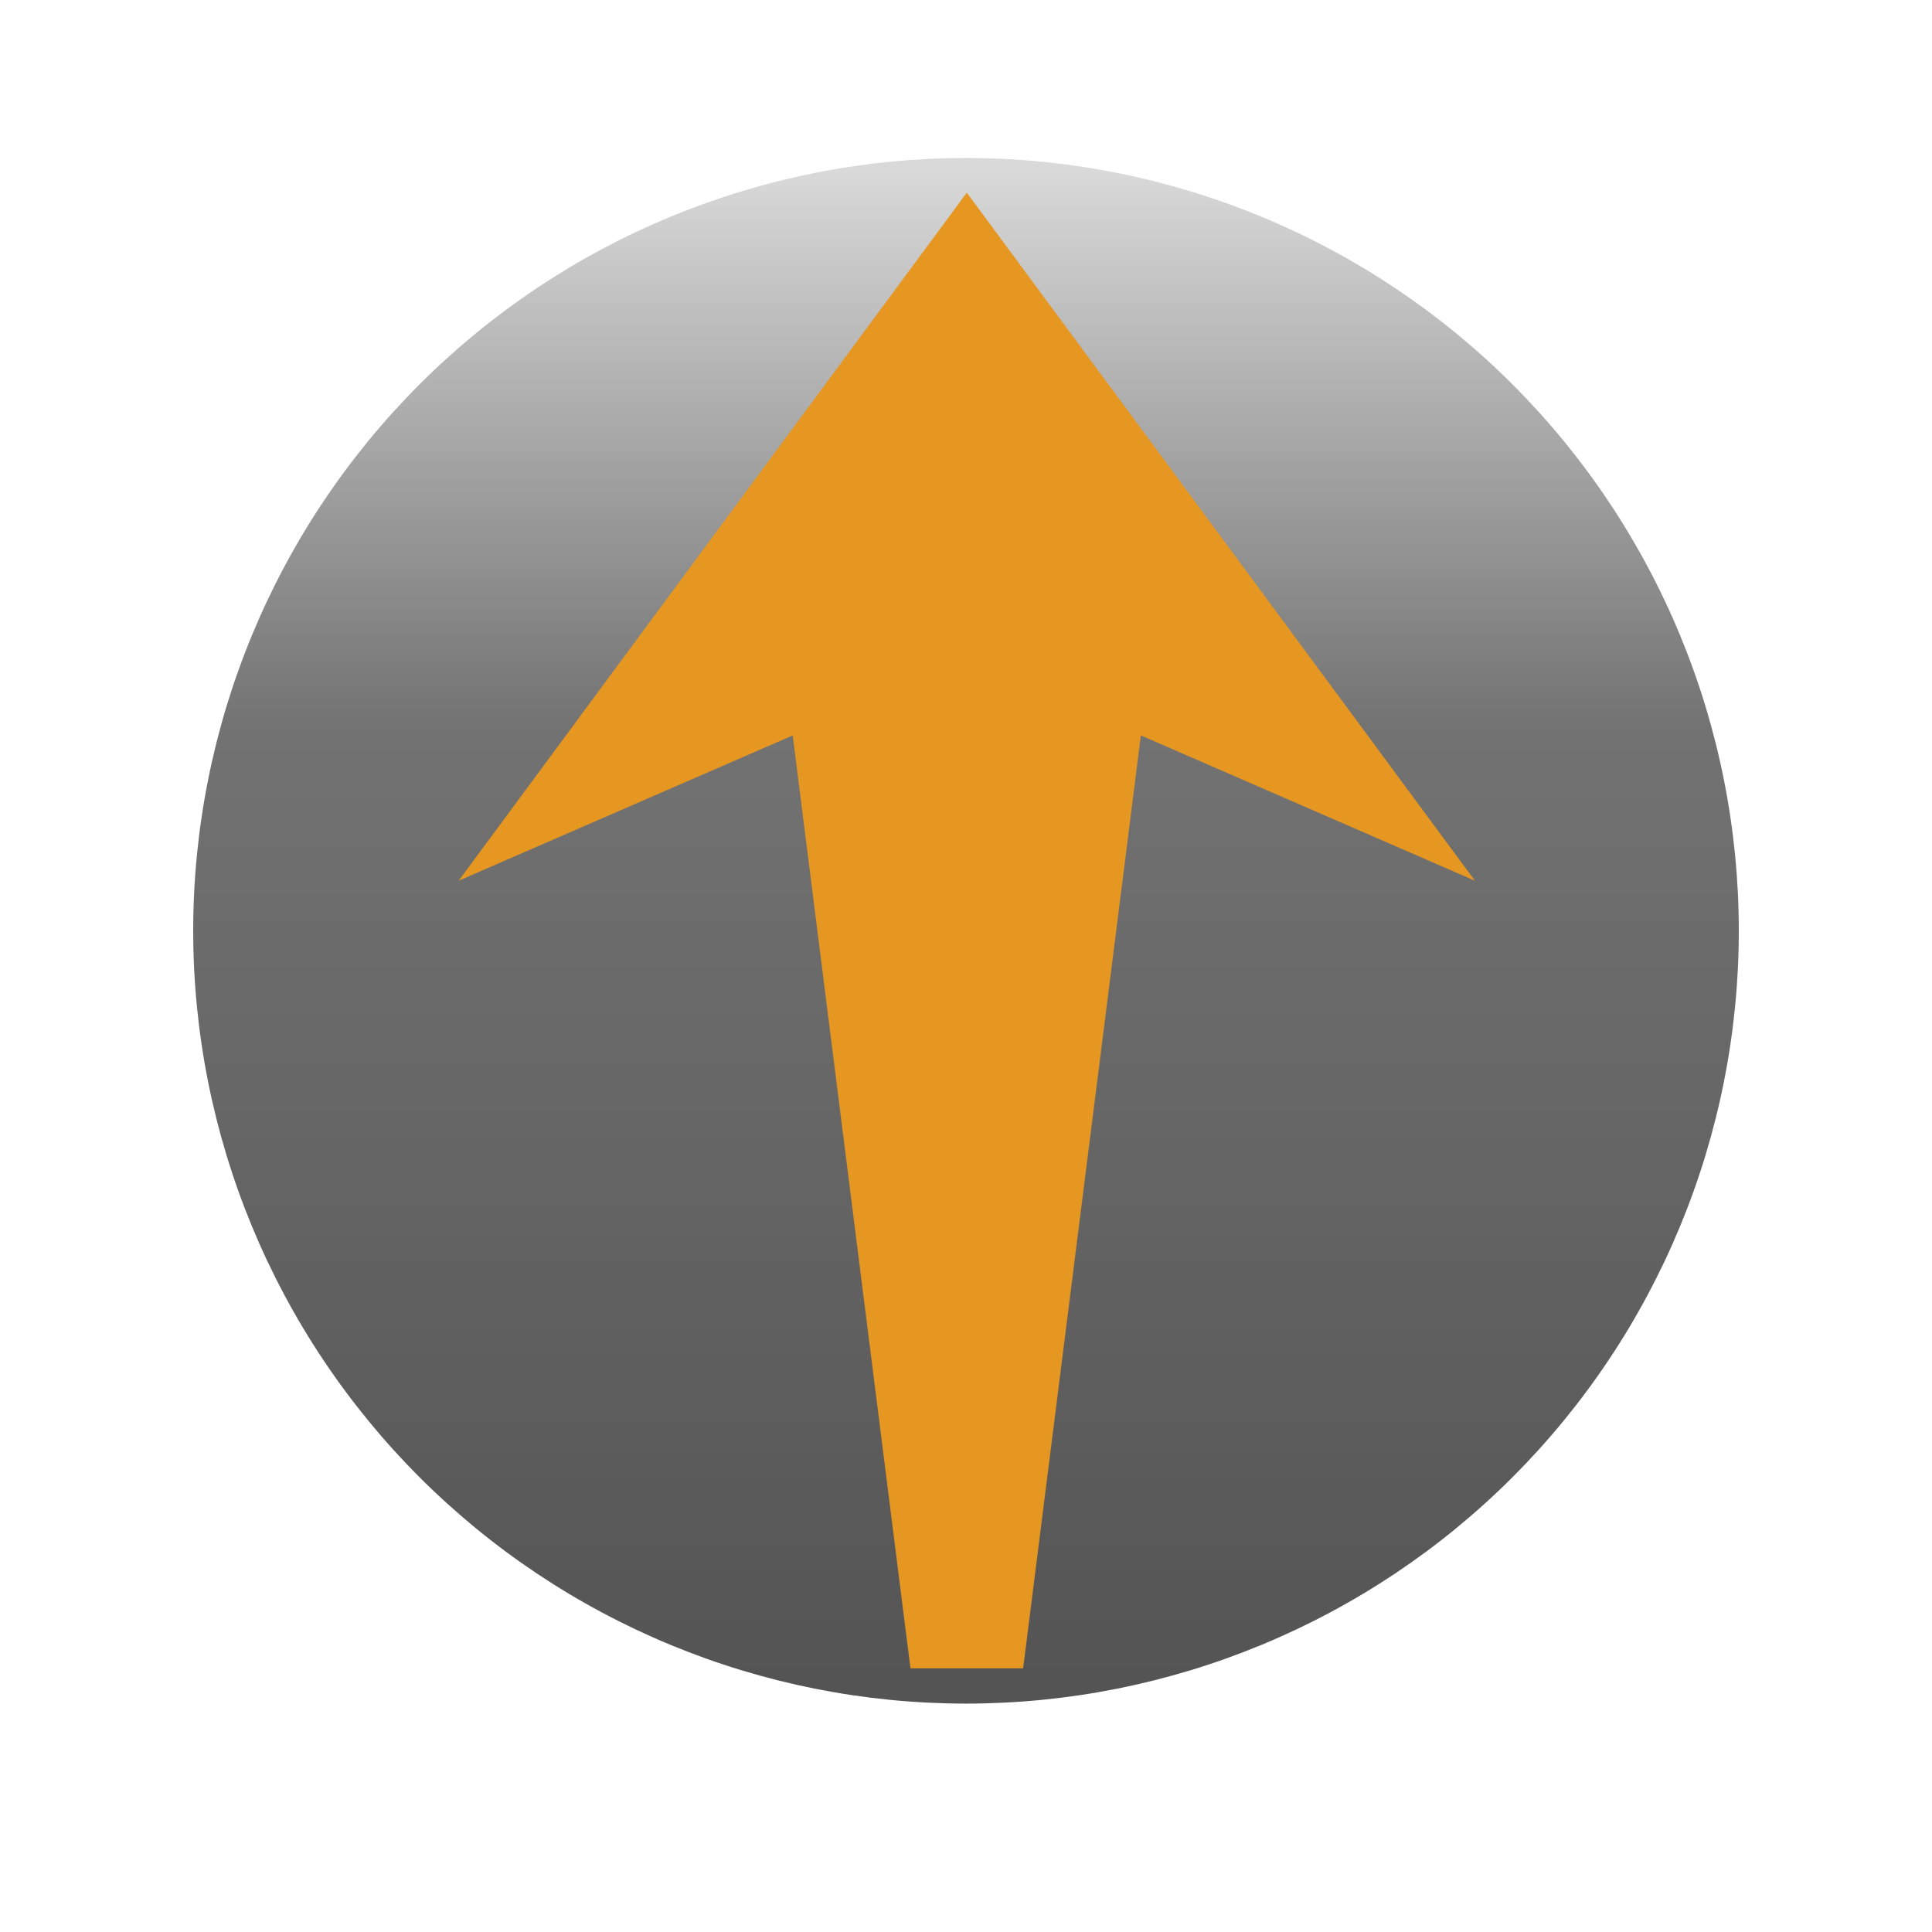
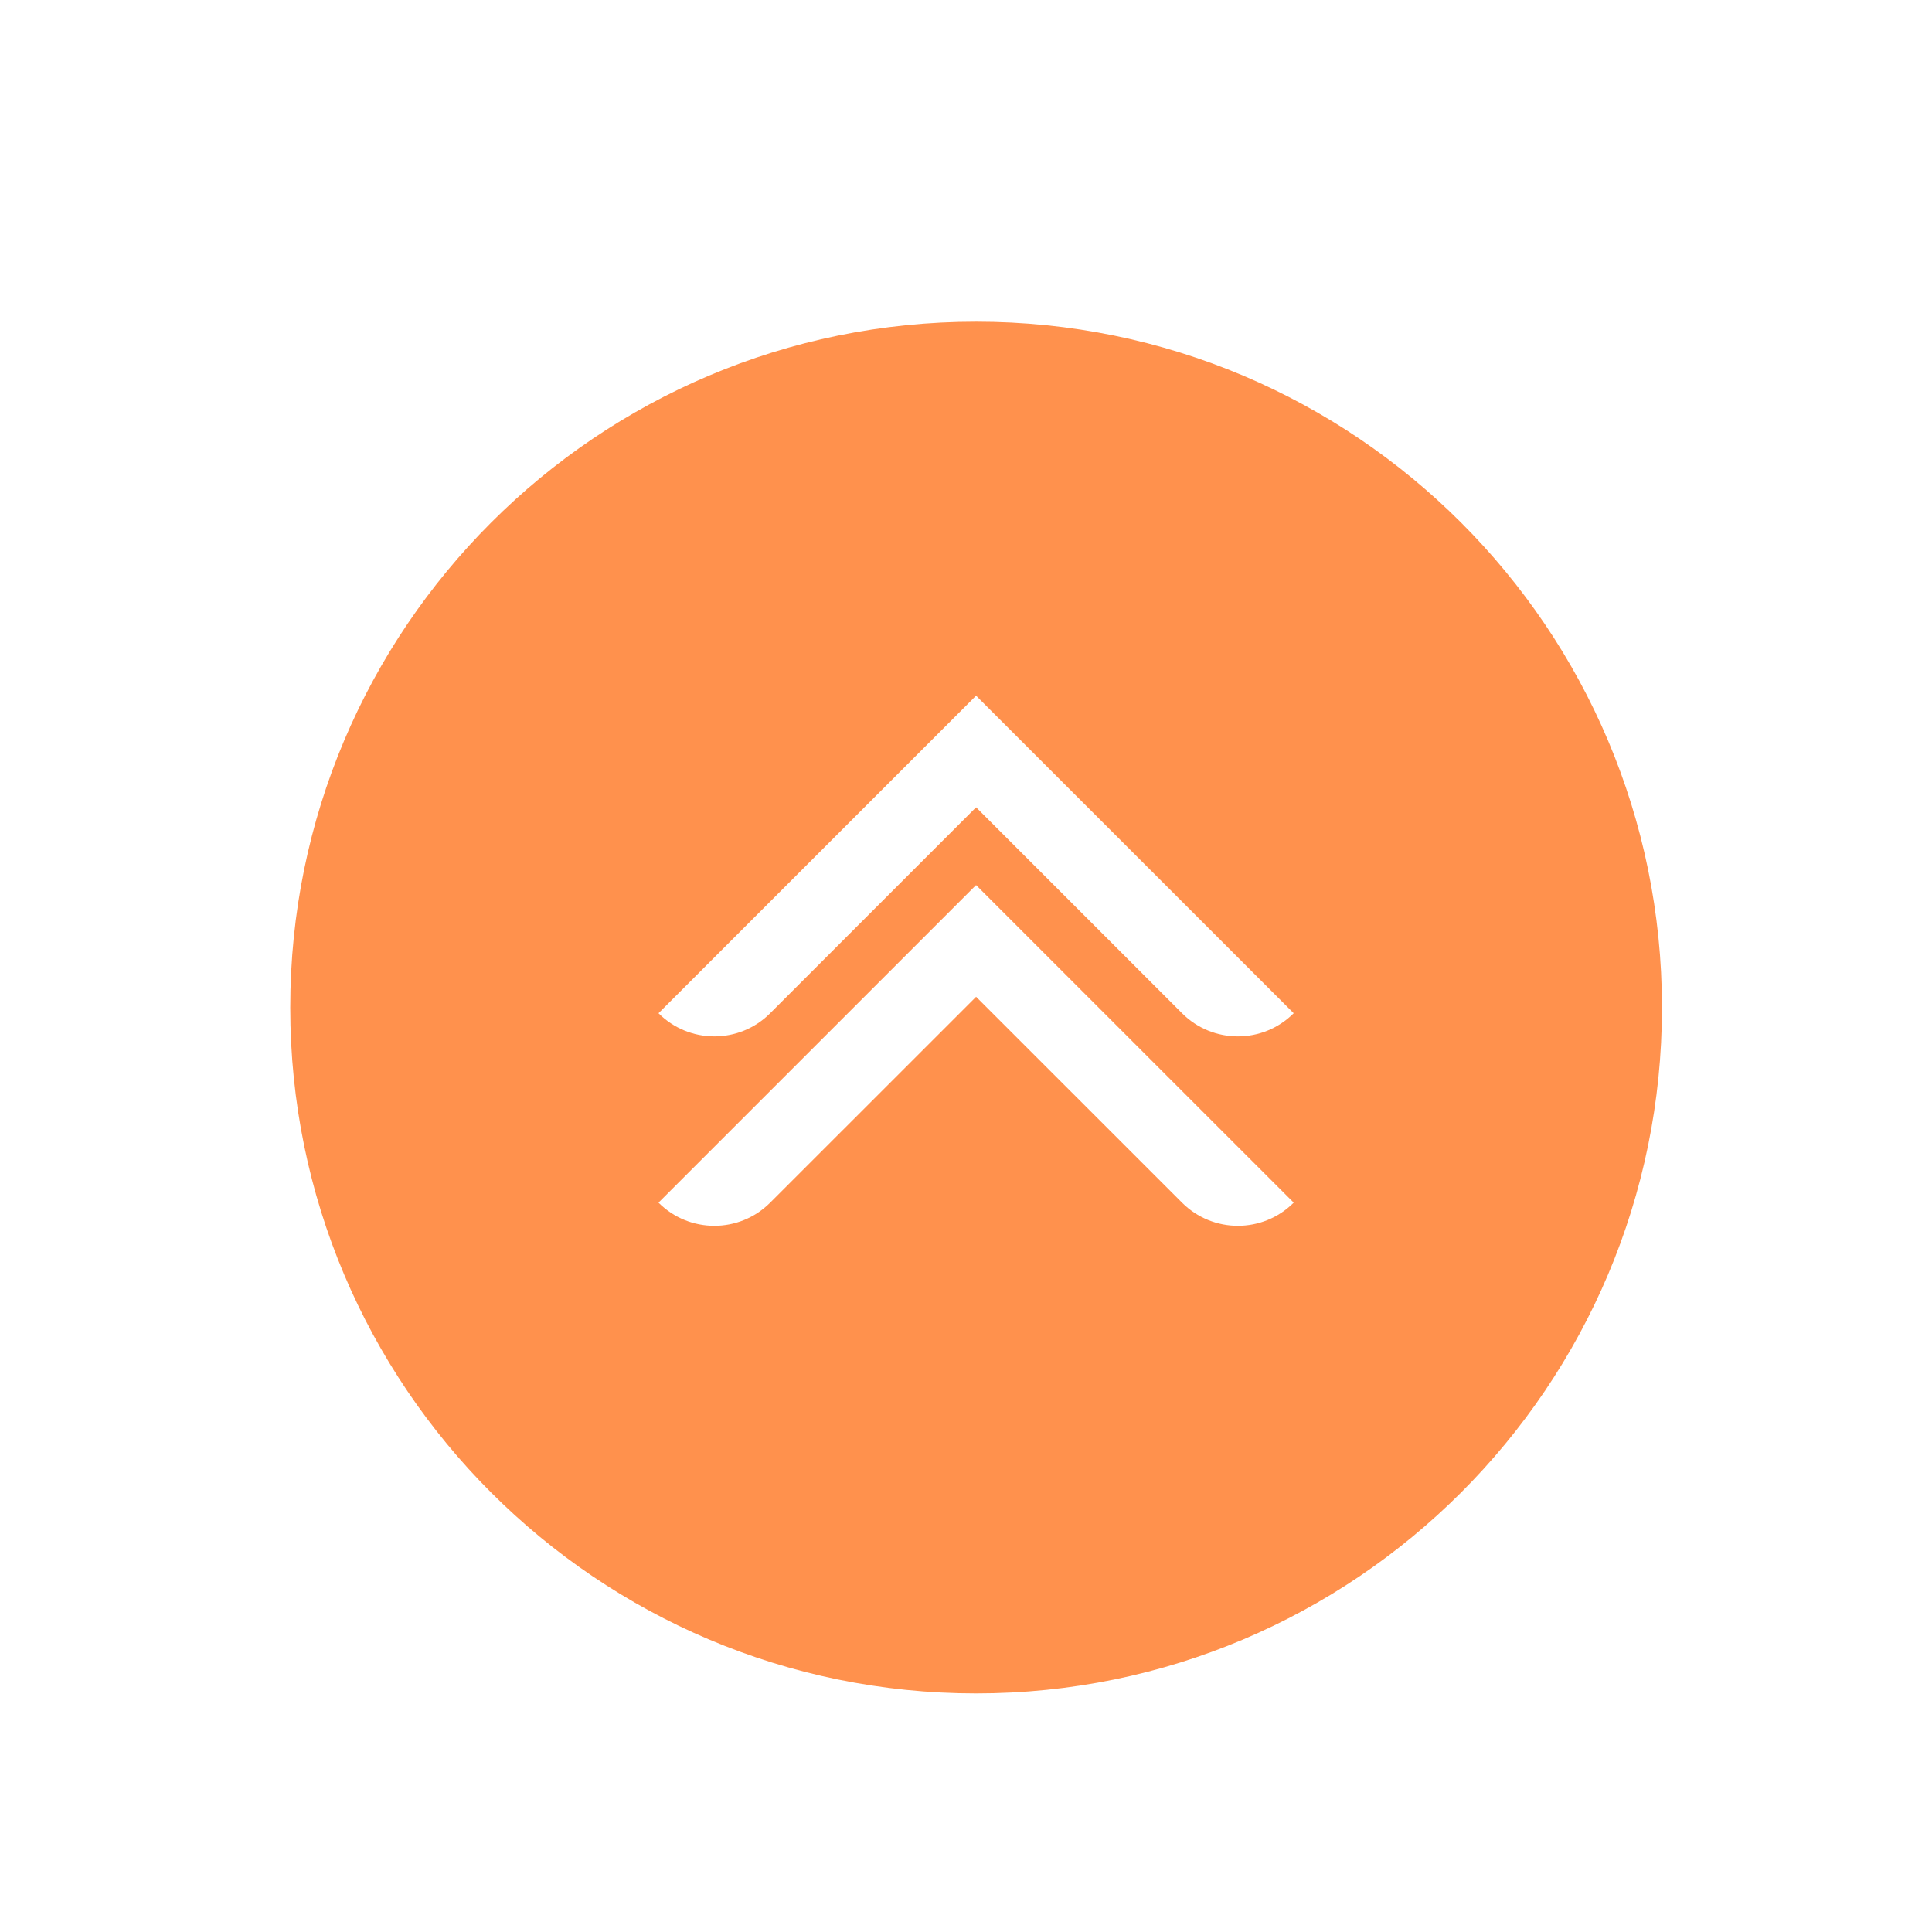
- <svg xmlns="http://www.w3.org/2000/svg" xmlns:xlink="http://www.w3.org/1999/xlink" width="500" zoomAndPan="magnify" viewBox="0 0 375 375" height="500" preserveAspectRatio="xMidYMid meet" version="1.0">
+ <svg xmlns="http://www.w3.org/2000/svg" width="500" zoomAndPan="magnify" viewBox="0 0 375 375" height="500" preserveAspectRatio="xMidYMid meet" version="1.0">
  <defs>
    <clipPath id="id1">
-       <path d="M 37.5 30.668 L 337.5 30.668 L 337.5 330.668 L 37.5 330.668 Z M 37.5 30.668 " clip-rule="nonzero" />
-     </clipPath>
-     <clipPath id="id2">
-       <path d="M 37.5 180.668 C 37.5 178.211 37.559 175.758 37.68 173.305 C 37.801 170.855 37.98 168.406 38.223 165.965 C 38.465 163.52 38.762 161.086 39.125 158.656 C 39.484 156.227 39.902 153.809 40.383 151.402 C 40.859 148.996 41.398 146.602 41.996 144.219 C 42.594 141.84 43.246 139.473 43.957 137.125 C 44.672 134.773 45.441 132.445 46.27 130.133 C 47.094 127.82 47.98 125.531 48.918 123.266 C 49.859 120.996 50.852 118.754 51.902 116.531 C 52.953 114.312 54.055 112.121 55.211 109.957 C 56.367 107.793 57.578 105.656 58.84 103.551 C 60.102 101.445 61.414 99.371 62.781 97.332 C 64.145 95.289 65.555 93.281 67.02 91.312 C 68.48 89.34 69.992 87.406 71.547 85.508 C 73.105 83.609 74.707 81.75 76.355 79.934 C 78.008 78.113 79.699 76.336 81.434 74.602 C 83.168 72.863 84.945 71.172 86.766 69.523 C 88.586 67.875 90.445 66.273 92.34 64.715 C 94.238 63.156 96.172 61.648 98.145 60.184 C 100.117 58.723 102.125 57.309 104.164 55.945 C 106.207 54.582 108.277 53.27 110.383 52.008 C 112.488 50.746 114.625 49.535 116.789 48.379 C 118.957 47.223 121.148 46.117 123.367 45.066 C 125.586 44.02 127.828 43.023 130.098 42.086 C 132.367 41.145 134.656 40.262 136.965 39.434 C 139.277 38.609 141.609 37.836 143.957 37.125 C 146.305 36.414 148.672 35.758 151.055 35.16 C 153.434 34.566 155.828 34.027 158.238 33.547 C 160.645 33.07 163.062 32.648 165.492 32.289 C 167.918 31.93 170.355 31.629 172.797 31.387 C 175.242 31.148 177.688 30.969 180.141 30.848 C 182.59 30.727 185.047 30.668 187.5 30.668 C 189.953 30.668 192.41 30.727 194.859 30.848 C 197.312 30.969 199.758 31.148 202.203 31.387 C 204.645 31.629 207.082 31.93 209.508 32.289 C 211.938 32.648 214.355 33.07 216.762 33.547 C 219.172 34.027 221.566 34.566 223.945 35.16 C 226.328 35.758 228.695 36.414 231.043 37.125 C 233.391 37.836 235.723 38.609 238.035 39.434 C 240.344 40.262 242.633 41.145 244.902 42.086 C 247.172 43.023 249.414 44.02 251.633 45.066 C 253.852 46.117 256.043 47.223 258.211 48.379 C 260.375 49.535 262.512 50.746 264.617 52.008 C 266.723 53.27 268.793 54.582 270.836 55.945 C 272.875 57.309 274.883 58.723 276.855 60.184 C 278.828 61.648 280.762 63.156 282.66 64.715 C 284.555 66.273 286.414 67.875 288.234 69.523 C 290.055 71.172 291.832 72.863 293.566 74.602 C 295.301 76.336 296.992 78.113 298.645 79.934 C 300.293 81.75 301.895 83.609 303.453 85.508 C 305.008 87.406 306.52 89.34 307.98 91.312 C 309.445 93.281 310.855 95.289 312.219 97.332 C 313.586 99.371 314.898 101.445 316.16 103.551 C 317.422 105.656 318.633 107.793 319.789 109.957 C 320.945 112.121 322.047 114.312 323.098 116.531 C 324.148 118.754 325.141 120.996 326.082 123.266 C 327.02 125.531 327.906 127.82 328.73 130.133 C 329.559 132.445 330.328 134.773 331.043 137.125 C 331.754 139.473 332.406 141.84 333.004 144.219 C 333.602 146.602 334.141 148.996 334.617 151.402 C 335.098 153.809 335.516 156.227 335.875 158.656 C 336.238 161.086 336.535 163.52 336.777 165.965 C 337.02 168.406 337.199 170.855 337.32 173.305 C 337.441 175.758 337.5 178.211 337.5 180.668 C 337.5 183.121 337.441 185.574 337.32 188.027 C 337.199 190.477 337.02 192.926 336.777 195.367 C 336.535 197.812 336.238 200.246 335.875 202.676 C 335.516 205.105 335.098 207.523 334.617 209.93 C 334.141 212.336 333.602 214.73 333.004 217.113 C 332.406 219.496 331.754 221.859 331.043 224.207 C 330.328 226.559 329.559 228.887 328.73 231.199 C 327.906 233.512 327.02 235.801 326.082 238.07 C 325.141 240.336 324.148 242.582 323.098 244.801 C 322.047 247.02 320.945 249.211 319.789 251.375 C 318.633 253.539 317.422 255.676 316.16 257.781 C 314.898 259.887 313.586 261.961 312.219 264 C 310.855 266.043 309.445 268.051 307.98 270.02 C 306.52 271.992 305.008 273.926 303.453 275.824 C 301.895 277.723 300.293 279.582 298.645 281.398 C 296.992 283.219 295.301 284.996 293.566 286.73 C 291.832 288.469 290.055 290.16 288.234 291.809 C 286.414 293.457 284.555 295.059 282.66 296.617 C 280.762 298.176 278.828 299.684 276.855 301.148 C 274.883 302.609 272.875 304.023 270.836 305.387 C 268.793 306.75 266.723 308.062 264.617 309.324 C 262.512 310.586 260.375 311.797 258.211 312.953 C 256.043 314.113 253.852 315.215 251.633 316.266 C 249.414 317.312 247.172 318.309 244.902 319.25 C 242.633 320.188 240.344 321.07 238.035 321.898 C 235.723 322.727 233.391 323.496 231.043 324.207 C 228.695 324.918 226.328 325.574 223.945 326.172 C 221.566 326.766 219.172 327.305 216.762 327.785 C 214.355 328.262 211.938 328.684 209.508 329.043 C 207.082 329.402 204.645 329.703 202.203 329.945 C 199.758 330.184 197.312 330.363 194.859 330.484 C 192.41 330.605 189.953 330.668 187.5 330.668 C 185.047 330.668 182.59 330.605 180.141 330.484 C 177.688 330.363 175.242 330.184 172.797 329.945 C 170.355 329.703 167.918 329.402 165.492 329.043 C 163.062 328.684 160.645 328.262 158.238 327.785 C 155.828 327.305 153.434 326.766 151.055 326.172 C 148.672 325.574 146.305 324.918 143.957 324.207 C 141.609 323.496 139.277 322.727 136.965 321.898 C 134.656 321.07 132.367 320.188 130.098 319.25 C 127.828 318.309 125.586 317.312 123.367 316.266 C 121.148 315.215 118.957 314.113 116.789 312.953 C 114.625 311.797 112.488 310.586 110.383 309.324 C 108.277 308.062 106.207 306.75 104.164 305.387 C 102.125 304.023 100.117 302.609 98.145 301.148 C 96.172 299.684 94.238 298.176 92.34 296.617 C 90.445 295.059 88.586 293.457 86.766 291.809 C 84.945 290.16 83.168 288.469 81.434 286.73 C 79.699 284.996 78.008 283.219 76.355 281.398 C 74.707 279.582 73.105 277.723 71.547 275.824 C 69.992 273.926 68.48 271.992 67.02 270.02 C 65.555 268.051 64.145 266.043 62.781 264 C 61.414 261.961 60.102 259.887 58.84 257.781 C 57.578 255.676 56.367 253.539 55.211 251.375 C 54.055 249.211 52.953 247.02 51.902 244.801 C 50.852 242.582 49.859 240.336 48.918 238.07 C 47.98 235.801 47.094 233.512 46.27 231.199 C 45.441 228.887 44.672 226.559 43.957 224.207 C 43.246 221.859 42.594 219.496 41.996 217.113 C 41.398 214.73 40.859 212.336 40.383 209.93 C 39.902 207.523 39.484 205.105 39.125 202.676 C 38.762 200.246 38.465 197.812 38.223 195.367 C 37.98 192.926 37.801 190.477 37.68 188.027 C 37.559 185.574 37.5 183.121 37.5 180.668 Z M 37.5 180.668 " clip-rule="nonzero" />
-     </clipPath>
-     <linearGradient x1="1770.926" gradientTransform="matrix(0.000000000000000143, -2.33827, 2.33827, 0.000000000000000143, -384.9878, 4471.569)" y1="244.834" x2="1899.226" gradientUnits="userSpaceOnUse" y2="244.834" xlink:type="simple" xlink:actuate="onLoad" id="id3" xlink:show="other">
-       <stop stop-opacity="1" stop-color="rgb(32.899%, 32.899%, 32.899%)" offset="0" />
-       <stop stop-opacity="1" stop-color="rgb(33.049%, 33.049%, 33.049%)" offset="0.016" />
-       <stop stop-opacity="1" stop-color="rgb(33.35%, 33.35%, 33.35%)" offset="0.031" />
-       <stop stop-opacity="1" stop-color="rgb(33.649%, 33.649%, 33.649%)" offset="0.047" />
-       <stop stop-opacity="1" stop-color="rgb(33.949%, 33.949%, 33.949%)" offset="0.062" />
-       <stop stop-opacity="1" stop-color="rgb(34.25%, 34.25%, 34.25%)" offset="0.078" />
-       <stop stop-opacity="1" stop-color="rgb(34.55%, 34.55%, 34.55%)" offset="0.094" />
-       <stop stop-opacity="1" stop-color="rgb(34.85%, 34.85%, 34.85%)" offset="0.109" />
-       <stop stop-opacity="1" stop-color="rgb(35.15%, 35.15%, 35.15%)" offset="0.125" />
-       <stop stop-opacity="1" stop-color="rgb(35.451%, 35.451%, 35.451%)" offset="0.141" />
-       <stop stop-opacity="1" stop-color="rgb(35.75%, 35.75%, 35.75%)" offset="0.156" />
-       <stop stop-opacity="1" stop-color="rgb(36.05%, 36.05%, 36.05%)" offset="0.172" />
-       <stop stop-opacity="1" stop-color="rgb(36.351%, 36.351%, 36.351%)" offset="0.188" />
-       <stop stop-opacity="1" stop-color="rgb(36.652%, 36.652%, 36.652%)" offset="0.203" />
-       <stop stop-opacity="1" stop-color="rgb(36.951%, 36.951%, 36.951%)" offset="0.219" />
-       <stop stop-opacity="1" stop-color="rgb(37.251%, 37.251%, 37.251%)" offset="0.234" />
-       <stop stop-opacity="1" stop-color="rgb(37.552%, 37.552%, 37.552%)" offset="0.25" />
-       <stop stop-opacity="1" stop-color="rgb(37.852%, 37.852%, 37.852%)" offset="0.266" />
-       <stop stop-opacity="1" stop-color="rgb(38.152%, 38.152%, 38.152%)" offset="0.281" />
-       <stop stop-opacity="1" stop-color="rgb(38.452%, 38.452%, 38.452%)" offset="0.297" />
-       <stop stop-opacity="1" stop-color="rgb(38.753%, 38.753%, 38.753%)" offset="0.312" />
-       <stop stop-opacity="1" stop-color="rgb(39.053%, 39.053%, 39.053%)" offset="0.328" />
-       <stop stop-opacity="1" stop-color="rgb(39.352%, 39.352%, 39.352%)" offset="0.344" />
-       <stop stop-opacity="1" stop-color="rgb(39.653%, 39.653%, 39.653%)" offset="0.359" />
-       <stop stop-opacity="1" stop-color="rgb(39.954%, 39.954%, 39.954%)" offset="0.375" />
-       <stop stop-opacity="1" stop-color="rgb(40.254%, 40.254%, 40.254%)" offset="0.391" />
-       <stop stop-opacity="1" stop-color="rgb(40.553%, 40.553%, 40.553%)" offset="0.406" />
-       <stop stop-opacity="1" stop-color="rgb(40.854%, 40.854%, 40.854%)" offset="0.422" />
-       <stop stop-opacity="1" stop-color="rgb(41.154%, 41.154%, 41.154%)" offset="0.438" />
-       <stop stop-opacity="1" stop-color="rgb(41.454%, 41.454%, 41.454%)" offset="0.453" />
-       <stop stop-opacity="1" stop-color="rgb(41.754%, 41.754%, 41.754%)" offset="0.469" />
-       <stop stop-opacity="1" stop-color="rgb(42.055%, 42.055%, 42.055%)" offset="0.484" />
-       <stop stop-opacity="1" stop-color="rgb(42.355%, 42.355%, 42.355%)" offset="0.5" />
-       <stop stop-opacity="1" stop-color="rgb(42.654%, 42.654%, 42.654%)" offset="0.516" />
-       <stop stop-opacity="1" stop-color="rgb(42.955%, 42.955%, 42.955%)" offset="0.531" />
-       <stop stop-opacity="1" stop-color="rgb(43.256%, 43.256%, 43.256%)" offset="0.547" />
-       <stop stop-opacity="1" stop-color="rgb(43.556%, 43.556%, 43.556%)" offset="0.562" />
-       <stop stop-opacity="1" stop-color="rgb(43.855%, 43.855%, 43.855%)" offset="0.578" />
-       <stop stop-opacity="1" stop-color="rgb(44.156%, 44.156%, 44.156%)" offset="0.594" />
-       <stop stop-opacity="1" stop-color="rgb(44.456%, 44.456%, 44.456%)" offset="0.609" />
-       <stop stop-opacity="1" stop-color="rgb(44.757%, 44.757%, 44.757%)" offset="0.625" />
-       <stop stop-opacity="1" stop-color="rgb(44.981%, 44.981%, 44.981%)" offset="0.633" />
-       <stop stop-opacity="1" stop-color="rgb(45.393%, 45.393%, 45.393%)" offset="0.637" />
-       <stop stop-opacity="1" stop-color="rgb(45.729%, 45.729%, 45.729%)" offset="0.641" />
-       <stop stop-opacity="1" stop-color="rgb(46.167%, 46.167%, 46.167%)" offset="0.645" />
-       <stop stop-opacity="1" stop-color="rgb(46.605%, 46.605%, 46.605%)" offset="0.648" />
-       <stop stop-opacity="1" stop-color="rgb(47.043%, 47.043%, 47.043%)" offset="0.652" />
-       <stop stop-opacity="1" stop-color="rgb(47.481%, 47.481%, 47.481%)" offset="0.656" />
-       <stop stop-opacity="1" stop-color="rgb(47.917%, 47.917%, 47.917%)" offset="0.66" />
-       <stop stop-opacity="1" stop-color="rgb(48.355%, 48.355%, 48.355%)" offset="0.664" />
-       <stop stop-opacity="1" stop-color="rgb(48.793%, 48.793%, 48.793%)" offset="0.668" />
-       <stop stop-opacity="1" stop-color="rgb(49.231%, 49.231%, 49.231%)" offset="0.672" />
-       <stop stop-opacity="1" stop-color="rgb(49.669%, 49.669%, 49.669%)" offset="0.676" />
-       <stop stop-opacity="1" stop-color="rgb(50.107%, 50.107%, 50.107%)" offset="0.68" />
-       <stop stop-opacity="1" stop-color="rgb(50.543%, 50.543%, 50.543%)" offset="0.684" />
-       <stop stop-opacity="1" stop-color="rgb(50.981%, 50.981%, 50.981%)" offset="0.688" />
-       <stop stop-opacity="1" stop-color="rgb(51.419%, 51.419%, 51.419%)" offset="0.691" />
-       <stop stop-opacity="1" stop-color="rgb(51.857%, 51.857%, 51.857%)" offset="0.695" />
-       <stop stop-opacity="1" stop-color="rgb(52.295%, 52.295%, 52.295%)" offset="0.699" />
-       <stop stop-opacity="1" stop-color="rgb(52.733%, 52.733%, 52.733%)" offset="0.703" />
-       <stop stop-opacity="1" stop-color="rgb(53.169%, 53.169%, 53.169%)" offset="0.707" />
-       <stop stop-opacity="1" stop-color="rgb(53.607%, 53.607%, 53.607%)" offset="0.711" />
-       <stop stop-opacity="1" stop-color="rgb(54.045%, 54.045%, 54.045%)" offset="0.715" />
-       <stop stop-opacity="1" stop-color="rgb(54.483%, 54.483%, 54.483%)" offset="0.719" />
-       <stop stop-opacity="1" stop-color="rgb(54.921%, 54.921%, 54.921%)" offset="0.723" />
-       <stop stop-opacity="1" stop-color="rgb(55.359%, 55.359%, 55.359%)" offset="0.727" />
-       <stop stop-opacity="1" stop-color="rgb(55.795%, 55.795%, 55.795%)" offset="0.73" />
-       <stop stop-opacity="1" stop-color="rgb(56.233%, 56.233%, 56.233%)" offset="0.734" />
-       <stop stop-opacity="1" stop-color="rgb(56.671%, 56.671%, 56.671%)" offset="0.738" />
-       <stop stop-opacity="1" stop-color="rgb(57.109%, 57.109%, 57.109%)" offset="0.742" />
-       <stop stop-opacity="1" stop-color="rgb(57.547%, 57.547%, 57.547%)" offset="0.746" />
-       <stop stop-opacity="1" stop-color="rgb(57.985%, 57.985%, 57.985%)" offset="0.75" />
-       <stop stop-opacity="1" stop-color="rgb(58.421%, 58.421%, 58.421%)" offset="0.754" />
-       <stop stop-opacity="1" stop-color="rgb(58.859%, 58.859%, 58.859%)" offset="0.758" />
-       <stop stop-opacity="1" stop-color="rgb(59.297%, 59.297%, 59.297%)" offset="0.762" />
-       <stop stop-opacity="1" stop-color="rgb(59.735%, 59.735%, 59.735%)" offset="0.766" />
-       <stop stop-opacity="1" stop-color="rgb(60.173%, 60.173%, 60.173%)" offset="0.77" />
-       <stop stop-opacity="1" stop-color="rgb(60.611%, 60.611%, 60.611%)" offset="0.773" />
-       <stop stop-opacity="1" stop-color="rgb(61.047%, 61.047%, 61.047%)" offset="0.777" />
-       <stop stop-opacity="1" stop-color="rgb(61.485%, 61.485%, 61.485%)" offset="0.781" />
-       <stop stop-opacity="1" stop-color="rgb(61.923%, 61.923%, 61.923%)" offset="0.785" />
-       <stop stop-opacity="1" stop-color="rgb(62.361%, 62.361%, 62.361%)" offset="0.789" />
-       <stop stop-opacity="1" stop-color="rgb(62.799%, 62.799%, 62.799%)" offset="0.793" />
-       <stop stop-opacity="1" stop-color="rgb(63.237%, 63.237%, 63.237%)" offset="0.797" />
-       <stop stop-opacity="1" stop-color="rgb(63.673%, 63.673%, 63.673%)" offset="0.801" />
-       <stop stop-opacity="1" stop-color="rgb(64.111%, 64.111%, 64.111%)" offset="0.805" />
-       <stop stop-opacity="1" stop-color="rgb(64.549%, 64.549%, 64.549%)" offset="0.809" />
-       <stop stop-opacity="1" stop-color="rgb(64.987%, 64.987%, 64.987%)" offset="0.812" />
-       <stop stop-opacity="1" stop-color="rgb(65.425%, 65.425%, 65.425%)" offset="0.816" />
-       <stop stop-opacity="1" stop-color="rgb(65.863%, 65.863%, 65.863%)" offset="0.82" />
-       <stop stop-opacity="1" stop-color="rgb(66.299%, 66.299%, 66.299%)" offset="0.824" />
-       <stop stop-opacity="1" stop-color="rgb(66.737%, 66.737%, 66.737%)" offset="0.828" />
-       <stop stop-opacity="1" stop-color="rgb(67.175%, 67.175%, 67.175%)" offset="0.832" />
-       <stop stop-opacity="1" stop-color="rgb(67.613%, 67.613%, 67.613%)" offset="0.836" />
-       <stop stop-opacity="1" stop-color="rgb(68.051%, 68.051%, 68.051%)" offset="0.84" />
-       <stop stop-opacity="1" stop-color="rgb(68.489%, 68.489%, 68.489%)" offset="0.844" />
-       <stop stop-opacity="1" stop-color="rgb(68.925%, 68.925%, 68.925%)" offset="0.848" />
-       <stop stop-opacity="1" stop-color="rgb(69.363%, 69.363%, 69.363%)" offset="0.852" />
-       <stop stop-opacity="1" stop-color="rgb(69.801%, 69.801%, 69.801%)" offset="0.855" />
-       <stop stop-opacity="1" stop-color="rgb(70.239%, 70.239%, 70.239%)" offset="0.859" />
-       <stop stop-opacity="1" stop-color="rgb(70.677%, 70.677%, 70.677%)" offset="0.863" />
-       <stop stop-opacity="1" stop-color="rgb(71.115%, 71.115%, 71.115%)" offset="0.867" />
-       <stop stop-opacity="1" stop-color="rgb(71.552%, 71.552%, 71.552%)" offset="0.871" />
-       <stop stop-opacity="1" stop-color="rgb(71.989%, 71.989%, 71.989%)" offset="0.875" />
-       <stop stop-opacity="1" stop-color="rgb(72.427%, 72.427%, 72.427%)" offset="0.879" />
-       <stop stop-opacity="1" stop-color="rgb(72.865%, 72.865%, 72.865%)" offset="0.883" />
-       <stop stop-opacity="1" stop-color="rgb(73.303%, 73.303%, 73.303%)" offset="0.887" />
-       <stop stop-opacity="1" stop-color="rgb(73.741%, 73.741%, 73.741%)" offset="0.891" />
-       <stop stop-opacity="1" stop-color="rgb(74.178%, 74.178%, 74.178%)" offset="0.895" />
-       <stop stop-opacity="1" stop-color="rgb(74.615%, 74.615%, 74.615%)" offset="0.898" />
-       <stop stop-opacity="1" stop-color="rgb(75.053%, 75.053%, 75.053%)" offset="0.902" />
-       <stop stop-opacity="1" stop-color="rgb(75.491%, 75.491%, 75.491%)" offset="0.906" />
-       <stop stop-opacity="1" stop-color="rgb(75.929%, 75.929%, 75.929%)" offset="0.91" />
-       <stop stop-opacity="1" stop-color="rgb(76.367%, 76.367%, 76.367%)" offset="0.914" />
-       <stop stop-opacity="1" stop-color="rgb(76.804%, 76.804%, 76.804%)" offset="0.918" />
-       <stop stop-opacity="1" stop-color="rgb(77.242%, 77.242%, 77.242%)" offset="0.922" />
-       <stop stop-opacity="1" stop-color="rgb(77.679%, 77.679%, 77.679%)" offset="0.926" />
-       <stop stop-opacity="1" stop-color="rgb(78.117%, 78.117%, 78.117%)" offset="0.93" />
-       <stop stop-opacity="1" stop-color="rgb(78.555%, 78.555%, 78.555%)" offset="0.934" />
-       <stop stop-opacity="1" stop-color="rgb(78.993%, 78.993%, 78.993%)" offset="0.938" />
-       <stop stop-opacity="1" stop-color="rgb(79.43%, 79.43%, 79.43%)" offset="0.941" />
-       <stop stop-opacity="1" stop-color="rgb(79.868%, 79.868%, 79.868%)" offset="0.945" />
-       <stop stop-opacity="1" stop-color="rgb(80.305%, 80.305%, 80.305%)" offset="0.949" />
-       <stop stop-opacity="1" stop-color="rgb(80.743%, 80.743%, 80.743%)" offset="0.953" />
-       <stop stop-opacity="1" stop-color="rgb(81.181%, 81.181%, 81.181%)" offset="0.957" />
-       <stop stop-opacity="1" stop-color="rgb(81.619%, 81.619%, 81.619%)" offset="0.961" />
-       <stop stop-opacity="1" stop-color="rgb(82.056%, 82.056%, 82.056%)" offset="0.965" />
-       <stop stop-opacity="1" stop-color="rgb(82.494%, 82.494%, 82.494%)" offset="0.969" />
-       <stop stop-opacity="1" stop-color="rgb(82.932%, 82.932%, 82.932%)" offset="0.973" />
-       <stop stop-opacity="1" stop-color="rgb(83.369%, 83.369%, 83.369%)" offset="0.977" />
-       <stop stop-opacity="1" stop-color="rgb(83.807%, 83.807%, 83.807%)" offset="0.98" />
-       <stop stop-opacity="1" stop-color="rgb(84.245%, 84.245%, 84.245%)" offset="0.984" />
-       <stop stop-opacity="1" stop-color="rgb(84.673%, 84.673%, 84.673%)" offset="0.988" />
-       <stop stop-opacity="1" stop-color="rgb(85.1%, 85.1%, 85.1%)" offset="0.992" />
-       <stop stop-opacity="1" stop-color="rgb(85.1%, 85.1%, 85.1%)" offset="1" />
-     </linearGradient>
-     <clipPath id="id4">
-       <path d="M 89 37.316 L 286.668 37.316 L 286.668 171 L 89 171 Z M 89 37.316 " clip-rule="nonzero" />
-     </clipPath>
-     <clipPath id="id5">
-       <path d="M 151 122 L 224 122 L 224 323.816 L 151 323.816 Z M 151 122 " clip-rule="nonzero" />
+       <path d="M 56.336 62.441 L 322.586 62.441 L 322.586 328.691 L 56.336 328.691 Z M 56.336 62.441 " clip-rule="nonzero" />
    </clipPath>
  </defs>
  <g clip-path="url(#id1)">
-     <g clip-path="url(#id2)">
-       <path fill="url(#id3)" d="M 37.5 330.668 L 337.5 330.668 L 337.5 30.668 L 37.5 30.668 Z M 37.5 330.668 " fill-rule="nonzero" />
-     </g>
+     <path fill="rgb(100%, 56.859%, 30.199%)" d="M 189.461 328.691 C 262.98 328.691 322.586 269.086 322.586 195.566 C 322.586 122.047 262.98 62.441 189.461 62.441 C 115.93 62.441 56.336 122.047 56.336 195.566 C 56.336 269.086 115.93 328.691 189.461 328.691 " fill-opacity="1" fill-rule="nonzero" />
  </g>
-   <g clip-path="url(#id4)">
-     <path fill="rgb(90.199%, 59.219%, 12.939%)" d="M 89.02 170.949 L 187.656 37.395 L 286.285 170.949 L 187.656 128.047 L 89.02 170.949 " fill-opacity="1" fill-rule="nonzero" />
-   </g>
-   <g clip-path="url(#id5)">
-     <path fill="rgb(90.199%, 59.219%, 12.939%)" d="M 151.348 122.785 L 223.957 122.785 L 198.586 323.852 L 176.723 323.848 L 151.348 122.781 " fill-opacity="1" fill-rule="nonzero" />
-   </g>
+   <path fill="rgb(100%, 100%, 100%)" d="M 189.43 135.059 L 127.816 196.668 C 133.797 202.66 143.512 202.66 149.492 196.668 L 189.461 156.699 L 229.43 196.668 C 235.418 202.66 245.125 202.66 251.105 196.668 L 189.48 135.059 L 189.461 135.078 L 189.43 135.059 " fill-opacity="1" fill-rule="nonzero" />
+   <path fill="rgb(100%, 100%, 100%)" d="M 189.43 171.82 L 127.816 233.434 C 133.797 239.426 143.512 239.426 149.492 233.434 L 189.461 193.477 L 229.43 233.434 C 235.418 239.426 245.125 239.426 251.105 233.434 L 189.48 171.82 L 189.461 171.844 L 189.43 171.82 " fill-opacity="1" fill-rule="nonzero" />
</svg>
